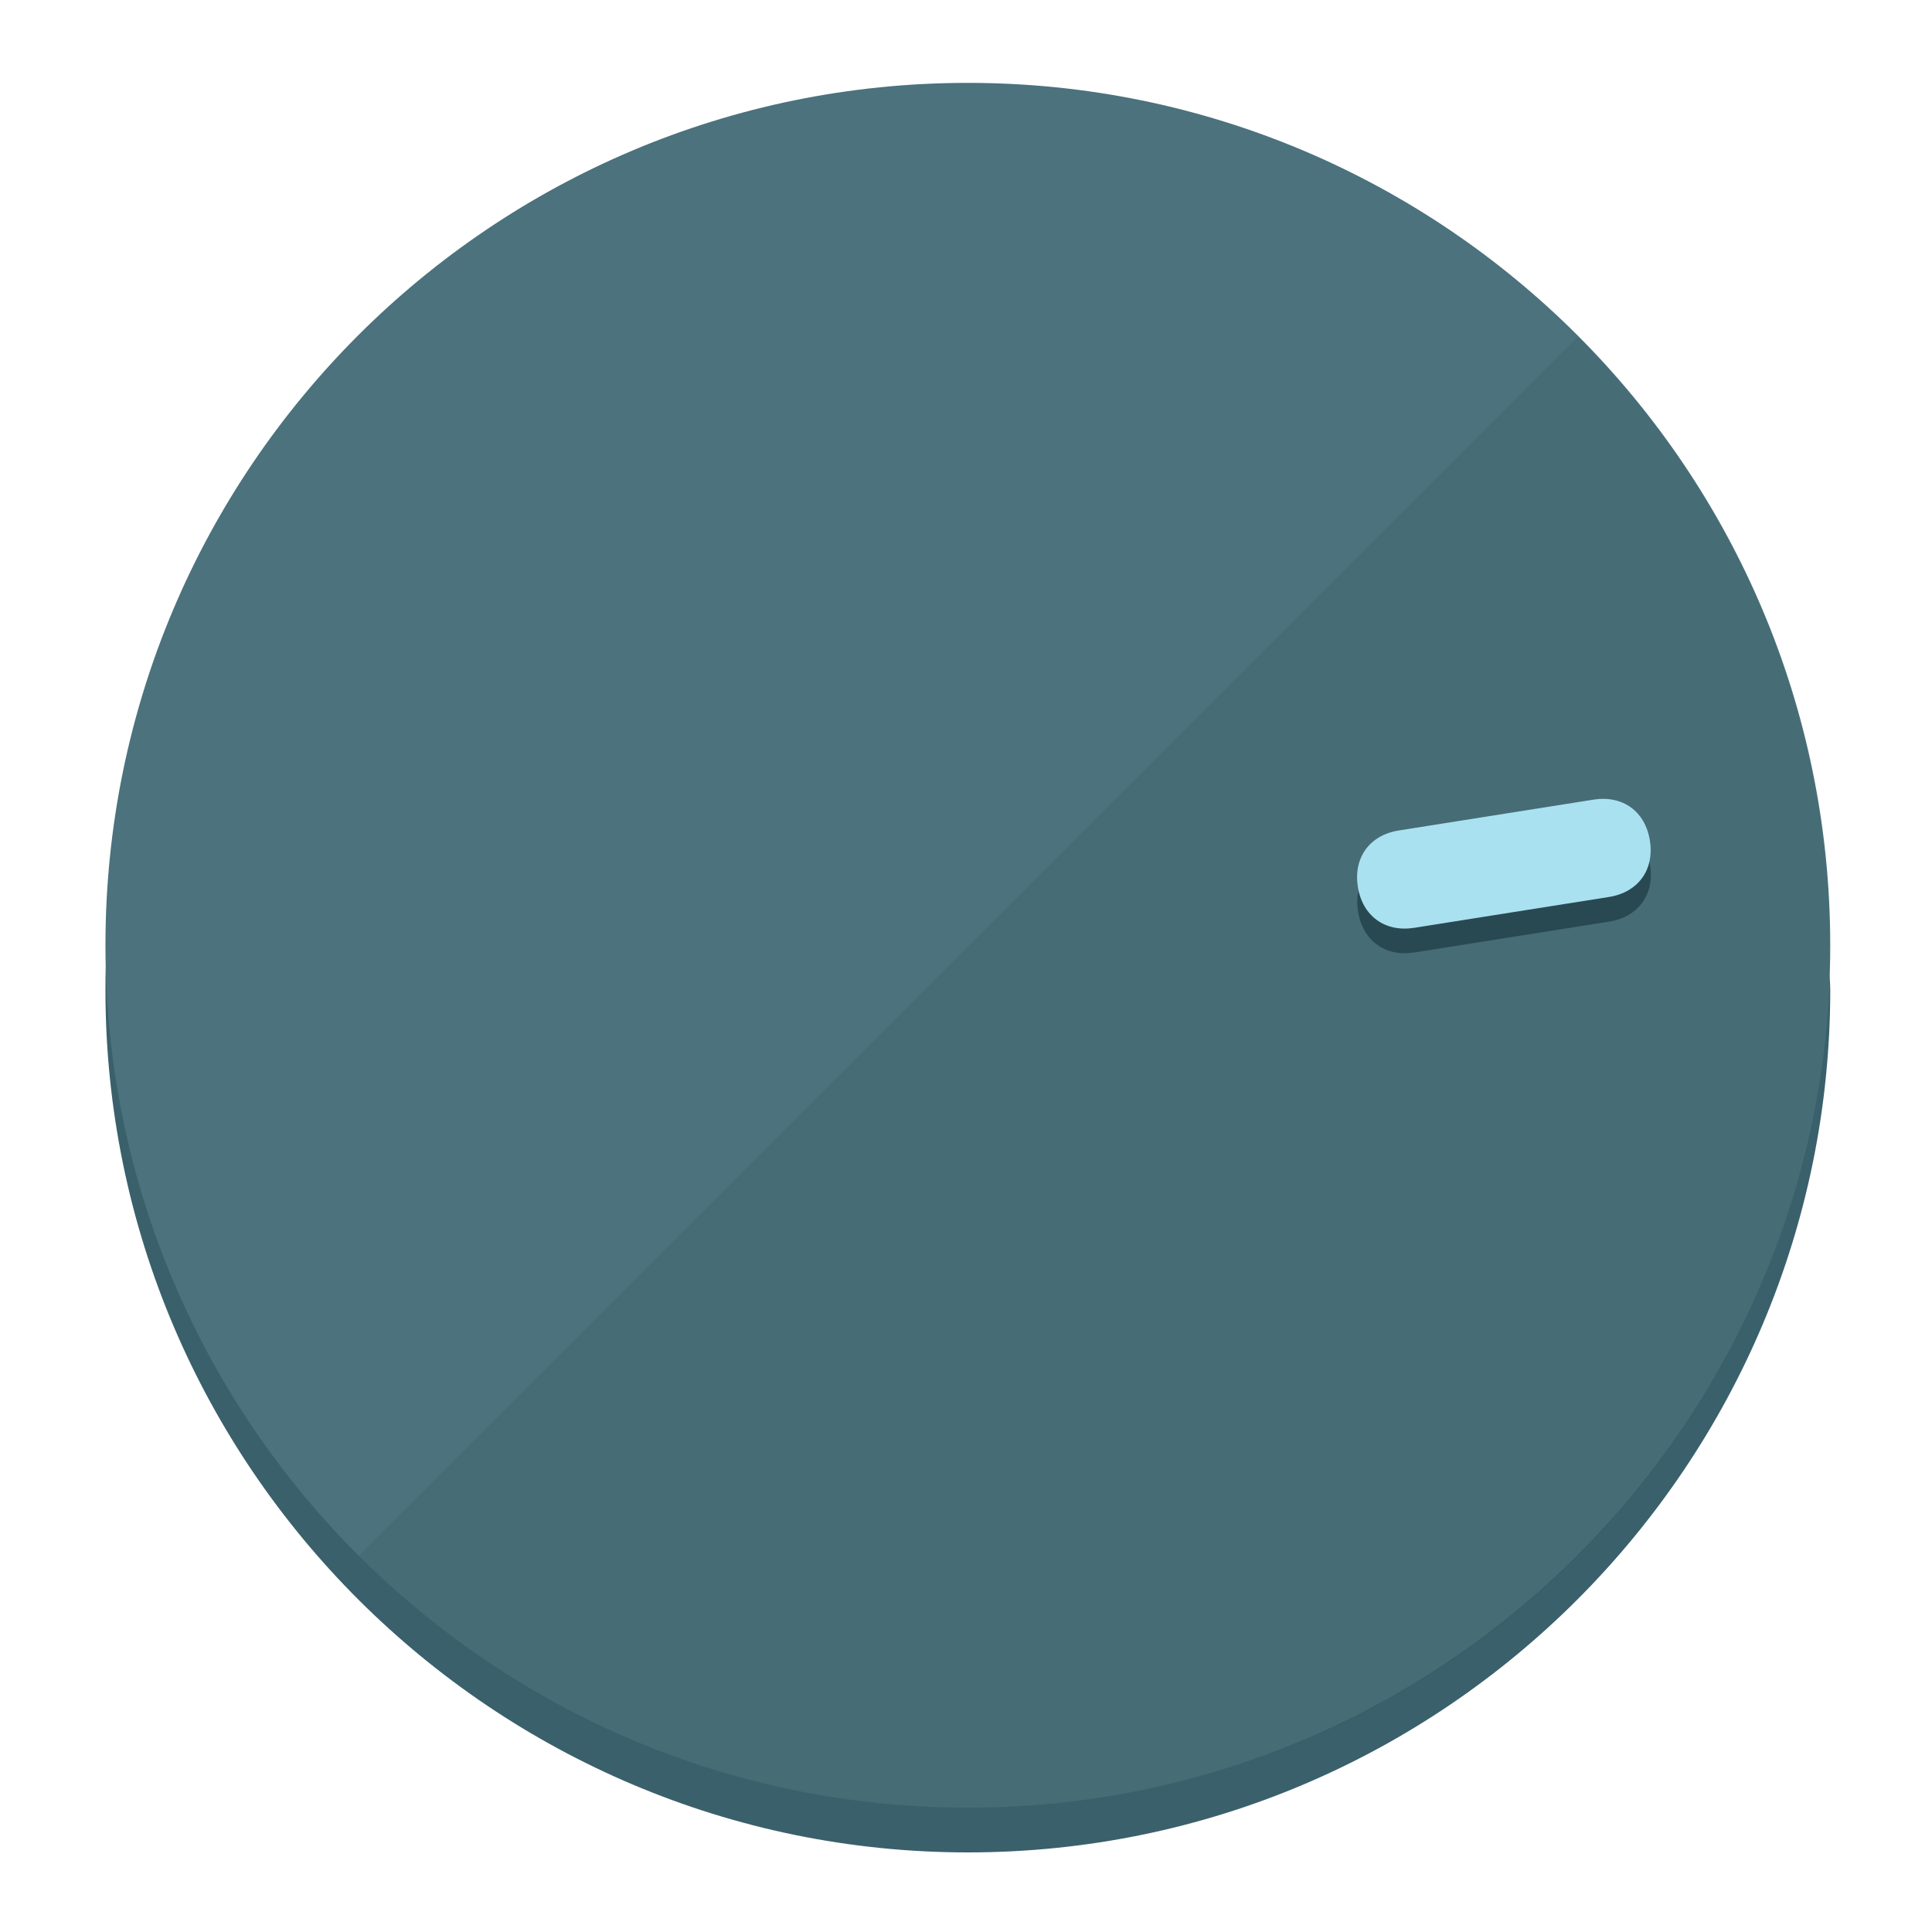
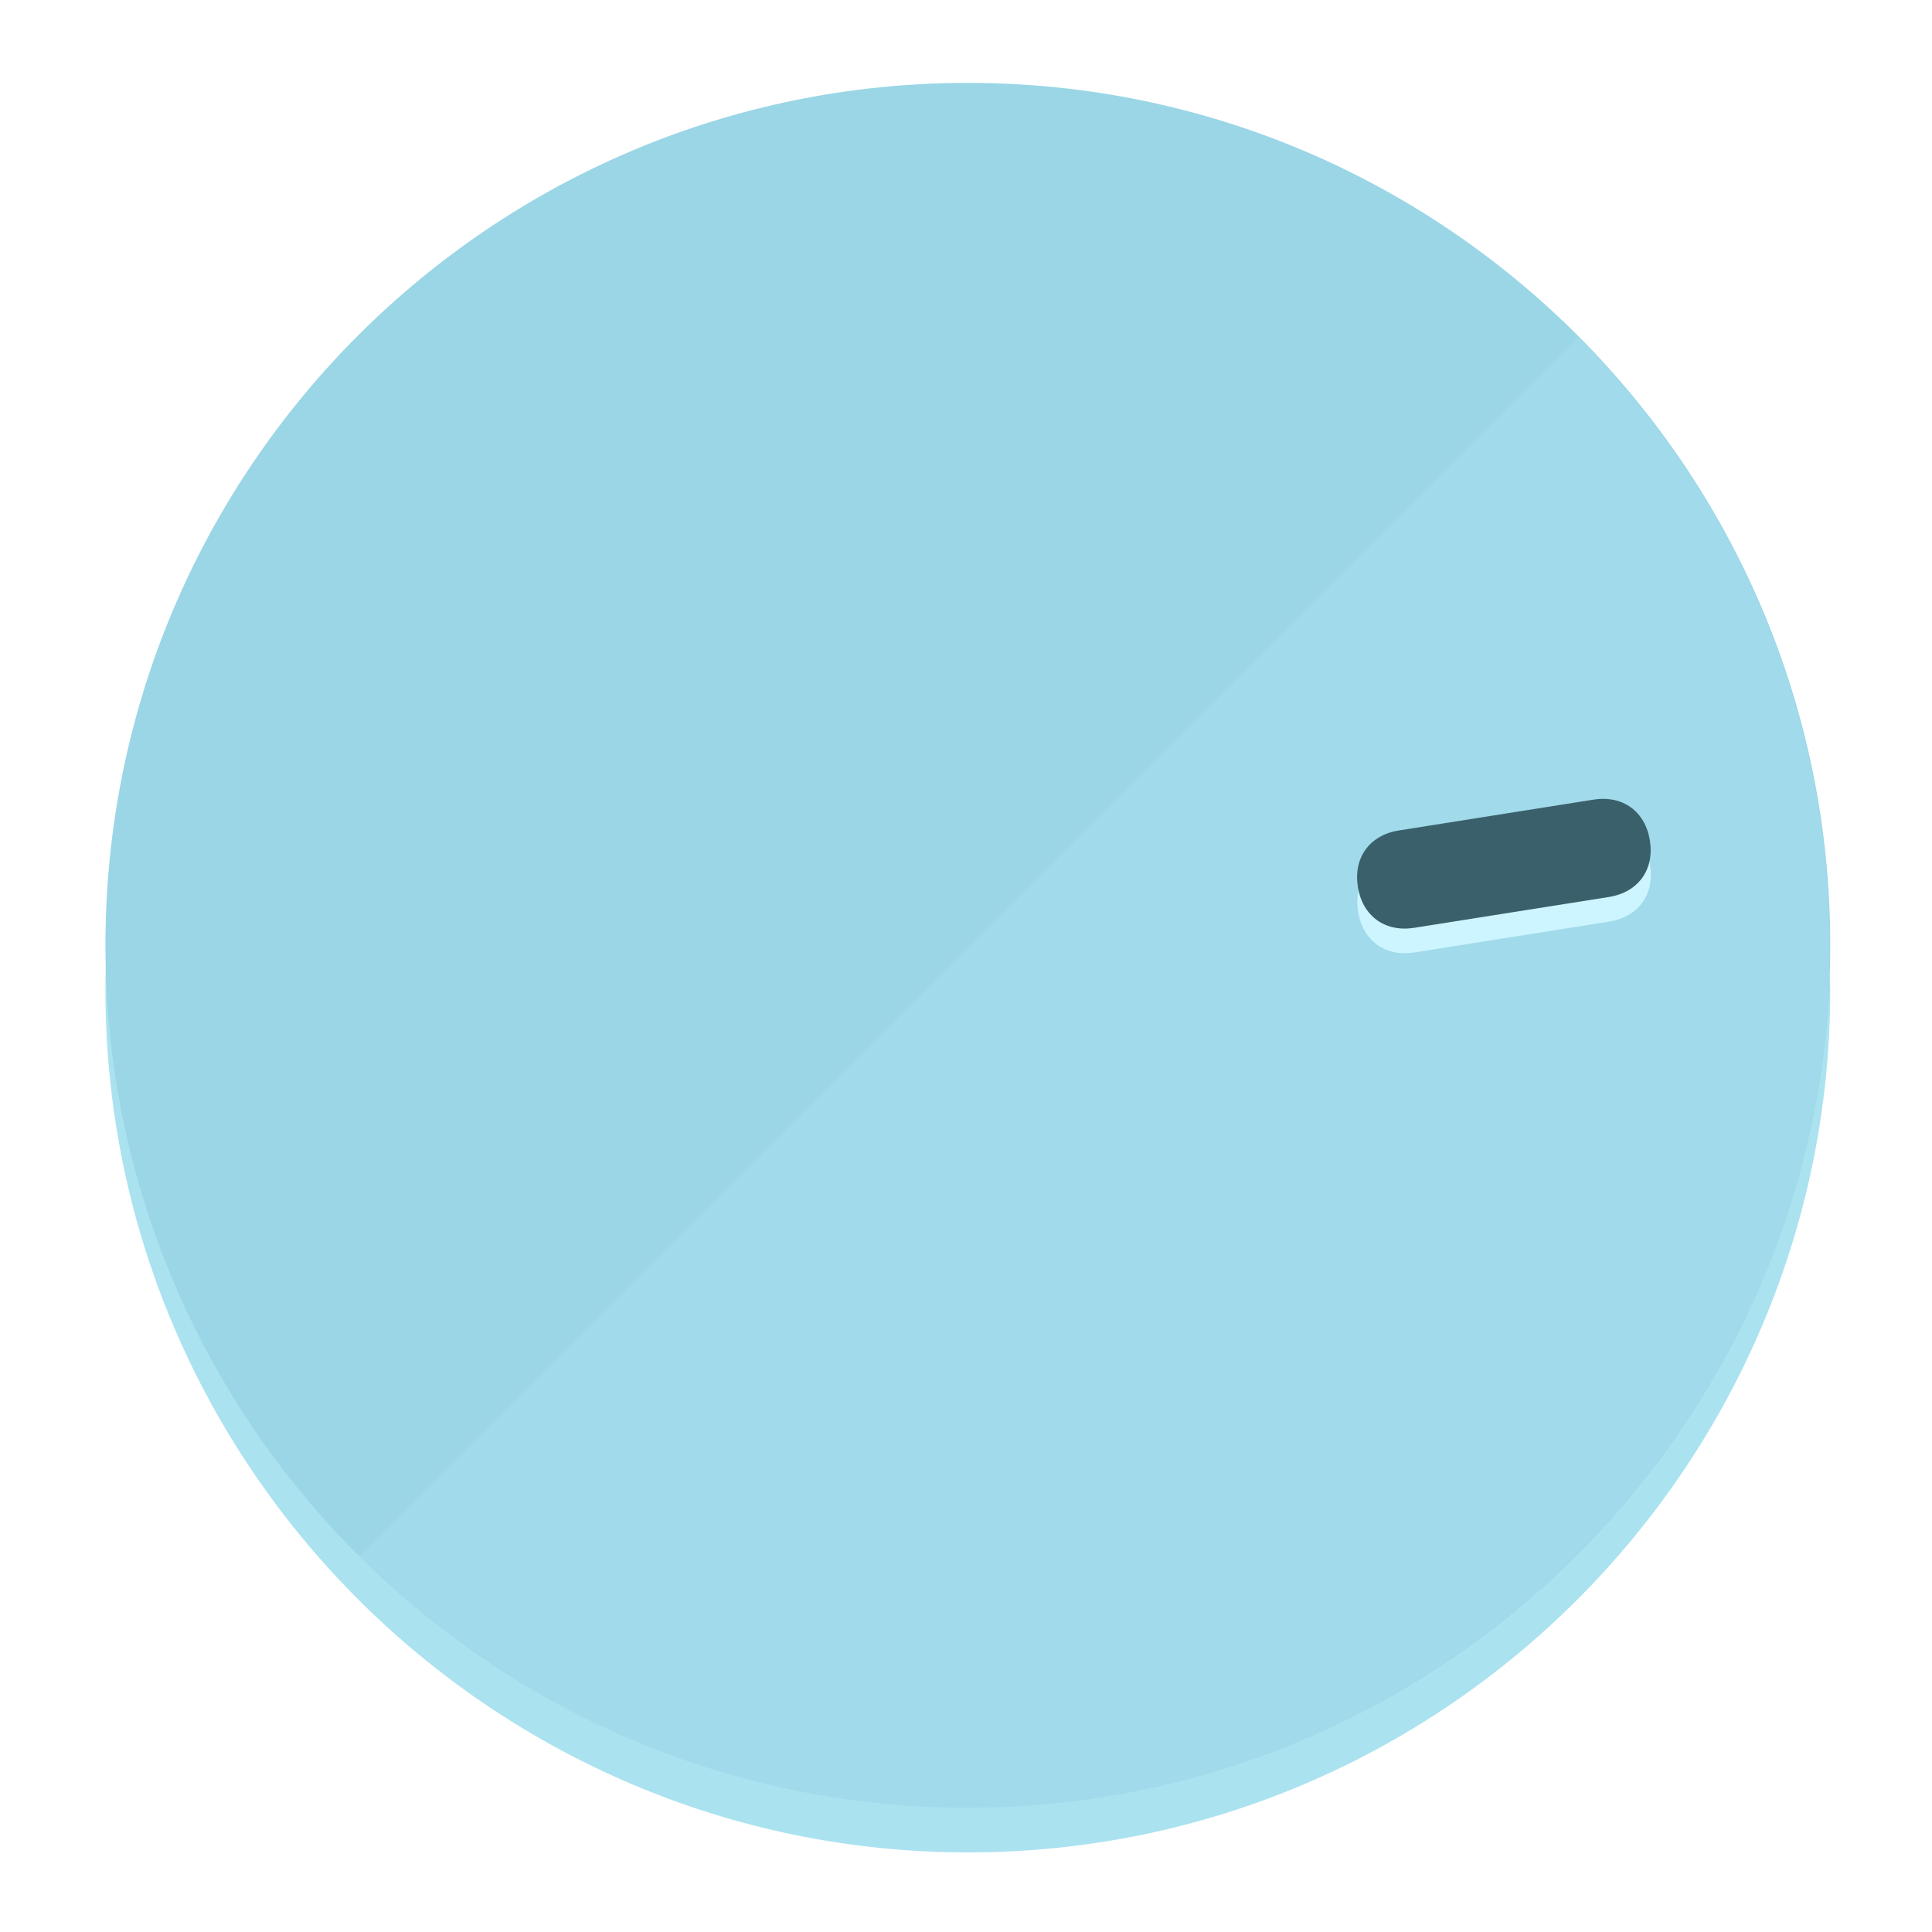
<svg xmlns="http://www.w3.org/2000/svg" height="120px" width="120px" version="1.1" id="Layer_1" viewBox="0 0 496.8 496.8" xml:space="preserve">
  <defs id="defs23" />
  <g id="g3158">
-     <path style="display:inline;fill:#3A606B;fill-opacity:1;stroke-width:1.584" d="m 248.875,445.92 c 116.582,0 212.89,-91.238 220.493,-205.286 0,5.069 1.267,8.87 1.267,13.939 0,121.651 -98.842,221.76 -221.76,221.76 -121.651,0 -221.76,-98.842 -221.76,-221.76 0,-5.069 0,-8.87 1.267,-13.939 7.603,114.048 103.91,205.286 220.493,205.286 z" id="path8" />
-     <circle style="display:inline;fill:#4B727D;fill-opacity:1;stroke-width:1.584" cx="248.875" cy="243.071" r="221.76" id="circle12" />
-     <path style="display:inline;fill:#294952;fill-opacity:0.154;stroke-width:1.587" d="m 405.744,86.606 c 86.308,86.308 86.308,227.193 0,313.5 -86.308,86.308 -227.193,86.308 -313.5,0" id="path14" />
+     <path style="display:inline;fill:#AAE2F0;fill-opacity:1;stroke-width:1.584" d="m 248.875,445.92 c 116.582,0 212.89,-91.238 220.493,-205.286 0,5.069 1.267,8.87 1.267,13.939 0,121.651 -98.842,221.76 -221.76,221.76 -121.651,0 -221.76,-98.842 -221.76,-221.76 0,-5.069 0,-8.87 1.267,-13.939 7.603,114.048 103.91,205.286 220.493,205.286 z" id="path8" />
+     <circle style="display:inline;fill:#9AD6E6;fill-opacity:1;stroke-width:1.584" cx="248.875" cy="243.071" r="221.76" id="circle12" />
+     <path style="display:inline;fill:#CCF5FF;fill-opacity:0.154;stroke-width:1.587" d="m 405.744,86.606 c 86.308,86.308 86.308,227.193 0,313.5 -86.308,86.308 -227.193,86.308 -313.5,0" id="path14" />
  </g>
  <g id="g3198">
    <circle style="display:none;fill:#000000;fill-opacity:0;stroke-width:1.584" cx="279.452" cy="-207.304" r="221.76" id="circle12-3" transform="rotate(81)" />
-     <path style="display:inline;fill:#294952;fill-opacity:1;stroke-width:1.584" d="m 363.714,244.919 c -7.51,1.189 -13.309,-3.024 -14.498,-10.534 v 0 c -1.189,-7.51 3.024,-13.309 10.534,-14.498 l 50.064,-7.929 c 7.51,-1.189 13.309,3.024 14.498,10.534 v 0 c 1.189,7.51 -3.024,13.309 -10.534,14.498 z" id="path3789" />
-     <path style="display:inline;fill:#AAE1F0;stroke-width:1.584" d="m 363.662,238.58 c -7.51,1.189 -13.309,-3.024 -14.498,-10.534 v 0 c -1.189,-7.51 3.024,-13.309 10.534,-14.498 l 50.064,-7.929 c 7.51,-1.189 13.309,3.024 14.498,10.534 v 0 c 1.189,7.51 -3.024,13.309 -10.534,14.498 z" id="path915" />
+     <path style="display:inline;fill:#CCF5FF;fill-opacity:1;stroke-width:1.584" d="m 363.714,244.919 c -7.51,1.189 -13.309,-3.024 -14.498,-10.534 v 0 c -1.189,-7.51 3.024,-13.309 10.534,-14.498 l 50.064,-7.929 c 7.51,-1.189 13.309,3.024 14.498,10.534 v 0 c 1.189,7.51 -3.024,13.309 -10.534,14.498 z" id="path3789" />
+     <path style="display:inline;fill:#3A616B;stroke-width:1.584" d="m 363.662,238.58 c -7.51,1.189 -13.309,-3.024 -14.498,-10.534 v 0 c -1.189,-7.51 3.024,-13.309 10.534,-14.498 l 50.064,-7.929 c 7.51,-1.189 13.309,3.024 14.498,10.534 v 0 c 1.189,7.51 -3.024,13.309 -10.534,14.498 z" id="path915" />
  </g>
</svg>
